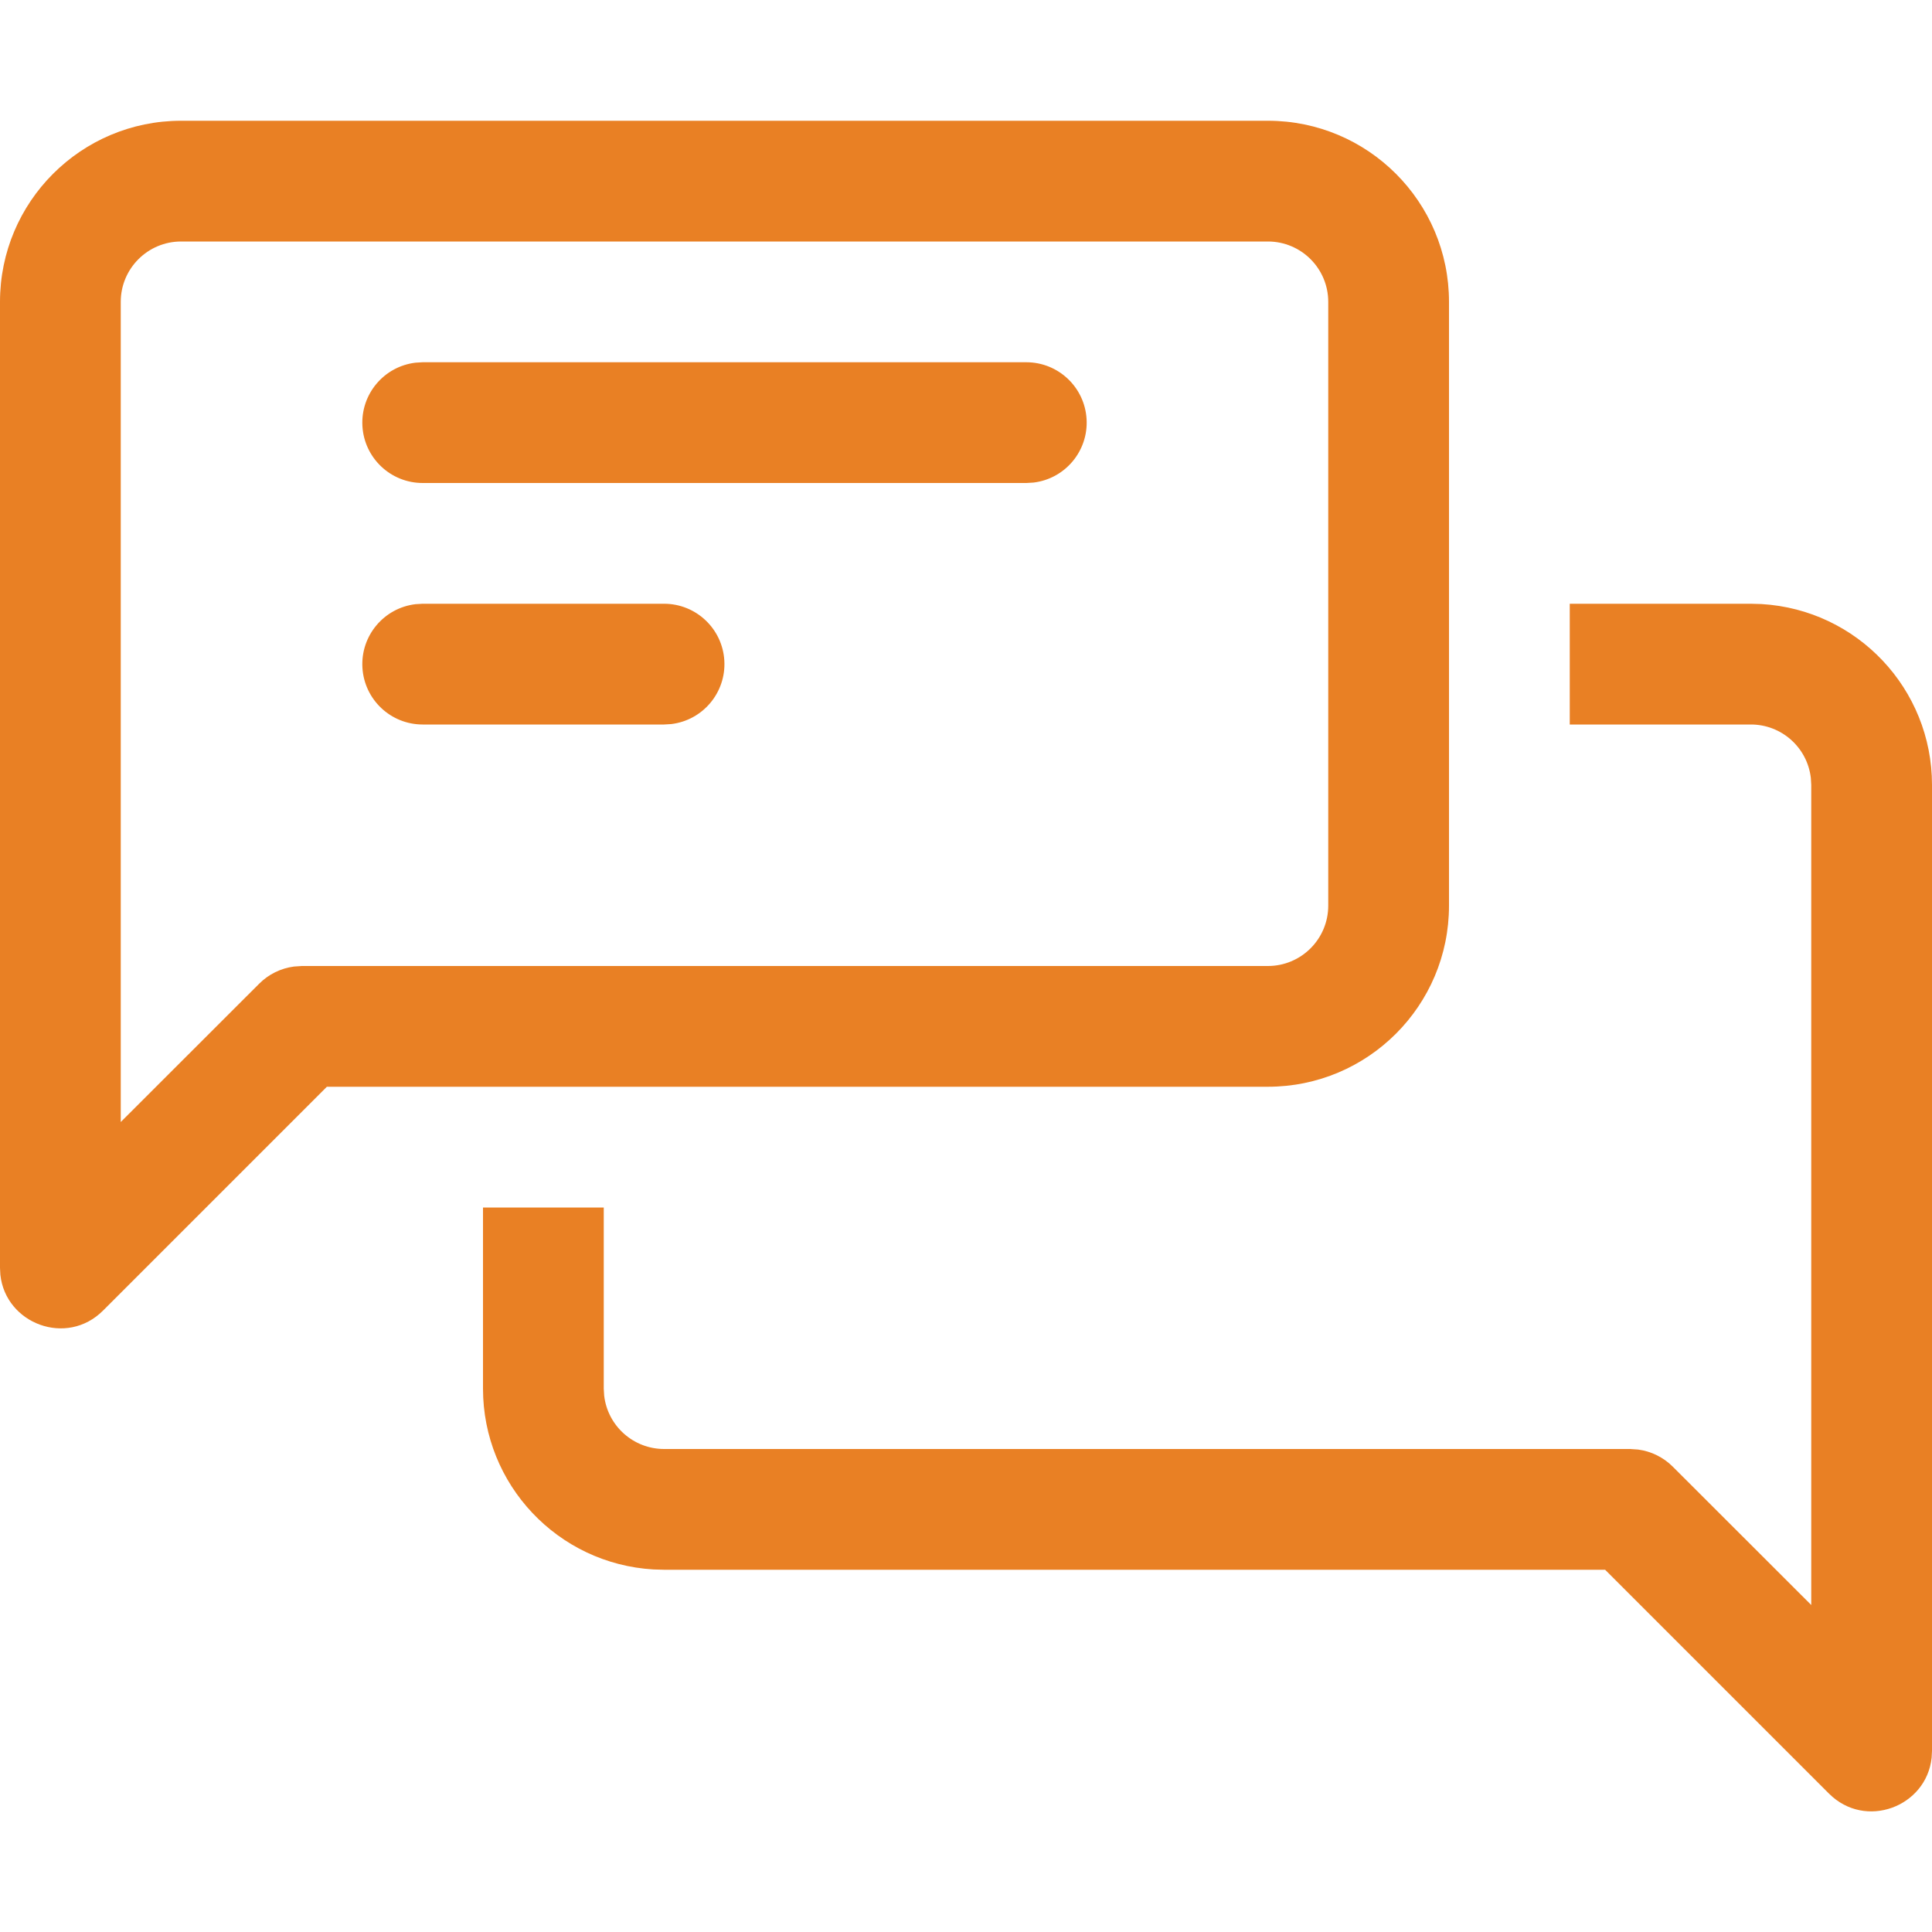
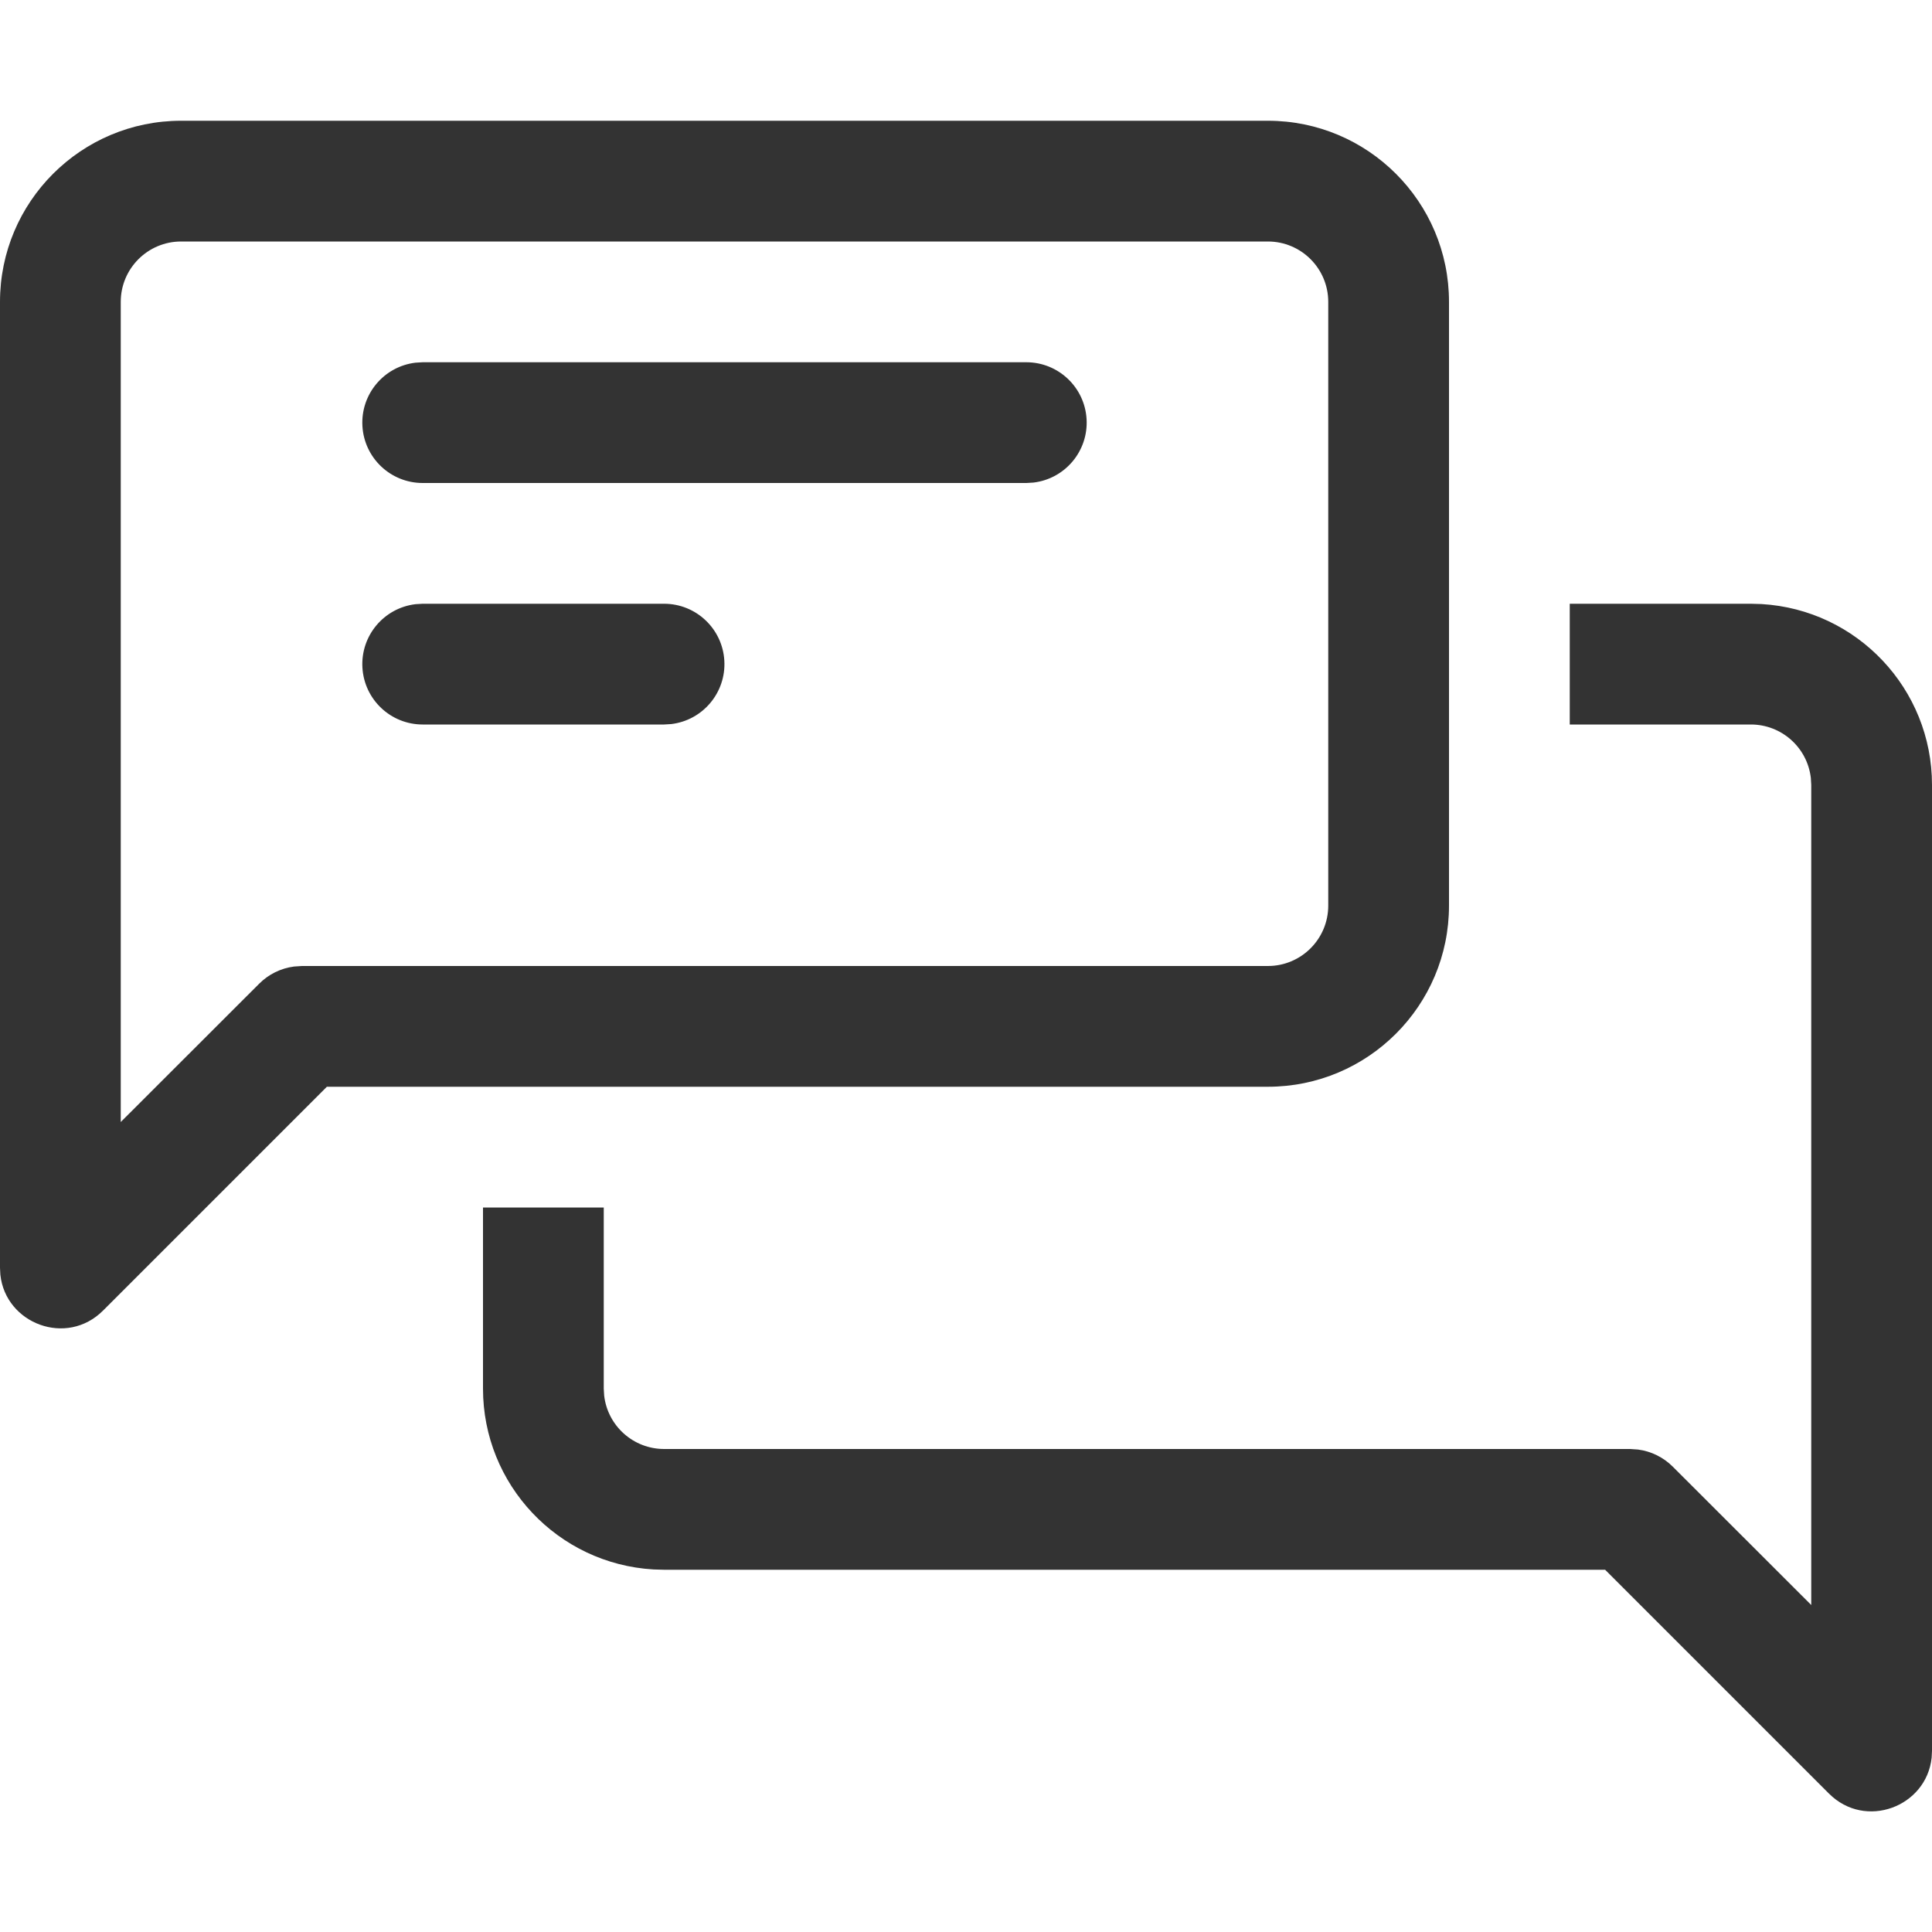
<svg xmlns="http://www.w3.org/2000/svg" width="32" height="32">
-   <path fill="#E98024" d="M29 10l.176.005A3 3 0 0132 13v16l-.006.114c-.087.814-1.099 1.196-1.701.593L26.586 26H11l-.176-.005A3 3 0 018 23v-3h2v3l.007.117A1 1 0 0011 24h16l.131.009c.217.028.42.128.576.284L30 26.584V13l-.007-.117A1 1 0 0029 12h-3v-2h3zm-8-8a3 3 0 013 3v10a3 3 0 01-3 3H5.414l-3.707 3.707c-.602.603-1.614.22-1.701-.593L0 21V5a3 3 0 013-3zm0 2H3a1 1 0 00-1 1v13.584l2.293-2.291a.996.996 0 01.576-.284L5 16h16a1 1 0 001-1V5a1 1 0 00-1-1zm-10 6a1 1 0 01.117 1.993L11 12H7a1 1 0 01-.117-1.993L7 10h4zm6-4a1 1 0 01.117 1.993L17 8H7a1 1 0 01-.117-1.993L7 6h10z" />
+   <path fill="#333" d="M29 10l.176.005A3 3 0 0132 13v16l-.006.114c-.087.814-1.099 1.196-1.701.593L26.586 26H11l-.176-.005A3 3 0 018 23v-3h2v3l.007.117A1 1 0 0011 24h16l.131.009c.217.028.42.128.576.284L30 26.584V13l-.007-.117A1 1 0 0029 12h-3v-2h3zm-8-8a3 3 0 013 3v10a3 3 0 01-3 3H5.414l-3.707 3.707c-.602.603-1.614.22-1.701-.593L0 21V5a3 3 0 013-3zm0 2H3a1 1 0 00-1 1v13.584l2.293-2.291a.996.996 0 01.576-.284L5 16h16a1 1 0 001-1V5a1 1 0 00-1-1zm-10 6a1 1 0 01.117 1.993L11 12H7a1 1 0 01-.117-1.993L7 10h4zm6-4a1 1 0 01.117 1.993L17 8H7a1 1 0 01-.117-1.993L7 6h10z" />
</svg>
